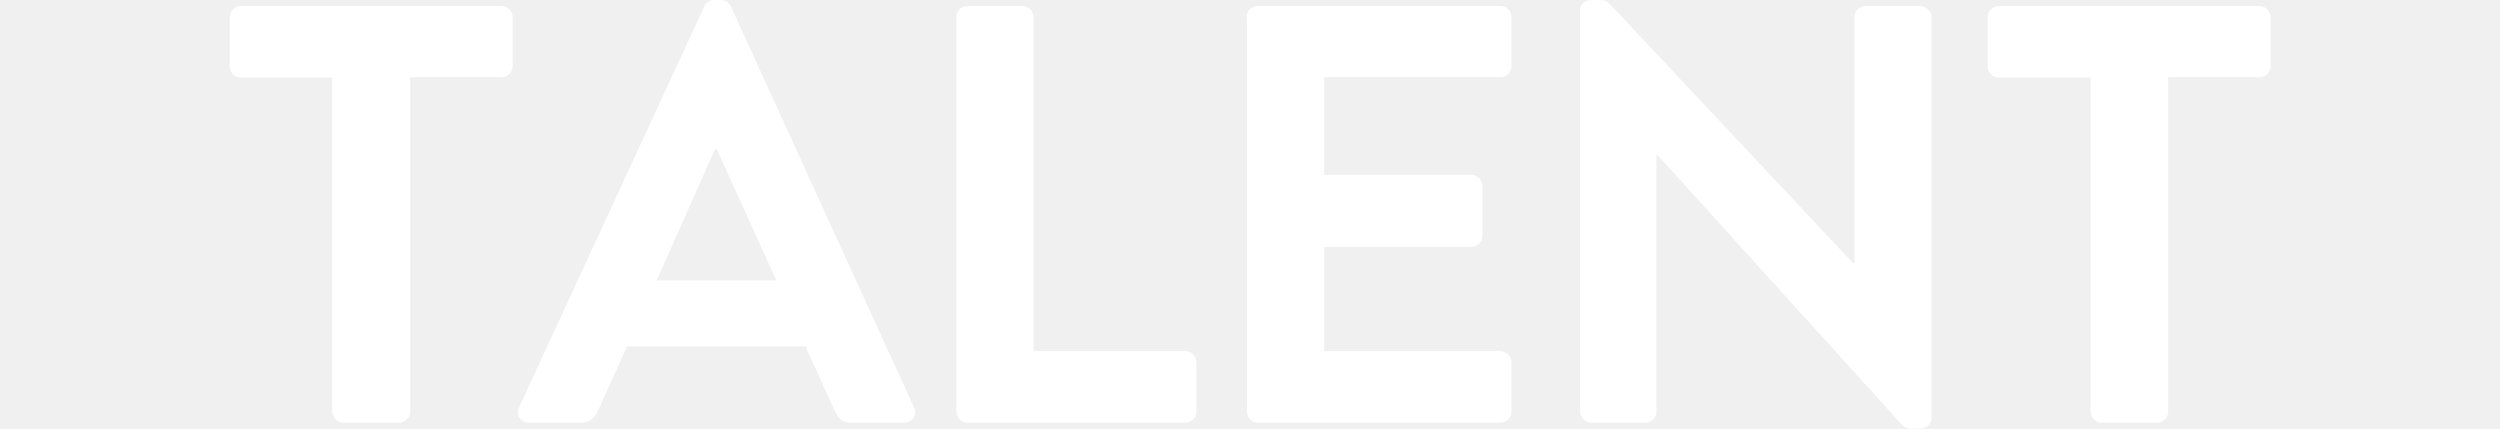
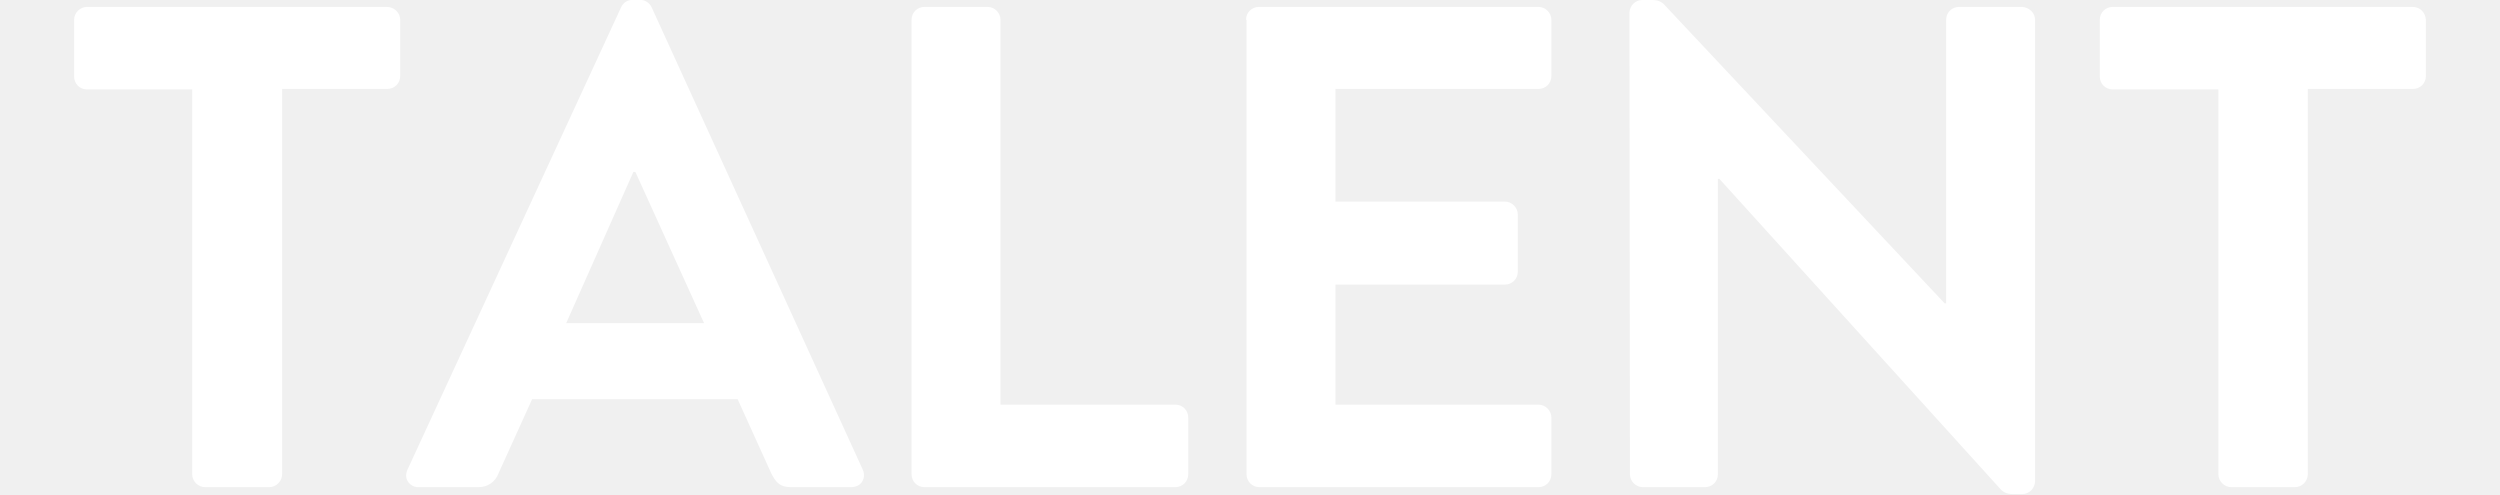
- <svg xmlns="http://www.w3.org/2000/svg" version="1.1" id="Layer_1" x="0px" y="0px" viewBox="0 0 583.2 100" style="enable-background:new 0 0 583.2 100;" xml:space="preserve">
+ <svg xmlns="http://www.w3.org/2000/svg" version="1.1" id="Layer_1" x="0px" y="0px" viewBox="0 0 506 100" style="enable-background:new 0 0 506 100;" xml:space="preserve">
  <style type="text/css">
	.st0{fill:#FFFFFF;}
</style>
  <g id="Layer_2_00000148640641291374113980000005356435758652598199_">
    <g id="Layer_1-2">
-       <path class="st0" d="M77.5,18.1H56.2c-1.5,0-2.6-1.2-2.6-2.6V4c0-1.4,1.2-2.6,2.6-2.6h60.7c1.5,0,2.7,1.2,2.7,2.6c0,0,0,0,0,0    v11.4c0,1.5-1.2,2.6-2.6,2.6H95.7V96c0,1.4-1.2,2.6-2.6,2.6H80.1c-1.4,0-2.6-1.2-2.6-2.6V18.1z" />
-       <path class="st0" d="M121.1,95l43.2-93.5c0.4-0.9,1.3-1.6,2.4-1.5h1.4c1-0.1,2,0.6,2.4,1.5L213.2,95c0.6,1.2,0.2,2.7-1,3.3    c-0.4,0.2-0.9,0.3-1.4,0.3h-12.1c-2.1,0-3-0.8-4-2.8l-6.8-15h-41.6l-6.8,15c-0.6,1.7-2.2,2.8-4,2.8h-12.1    c-1.3,0.1-2.5-0.9-2.6-2.2C120.8,95.9,120.9,95.4,121.1,95z M181.1,65.4l-13.9-30.6h-0.4l-13.6,30.6H181.1z" />
-       <path class="st0" d="M223.1,4c0-1.5,1.2-2.6,2.6-2.6h12.8c1.4,0,2.6,1.2,2.6,2.6v77.9h35.4c1.5,0,2.6,1.2,2.6,2.6V96    c0,1.5-1.2,2.6-2.6,2.6h-50.8c-1.5,0-2.6-1.2-2.6-2.6V4z" />
-       <path class="st0" d="M290.8,4c0-1.5,1.2-2.6,2.6-2.6H350c1.4,0,2.6,1.2,2.6,2.6v11.4c0,1.5-1.2,2.6-2.6,2.6l0,0h-41.1v22.8h34.3    c1.4,0,2.6,1.2,2.6,2.6V55c0,1.5-1.2,2.6-2.6,2.6l0,0h-34.3v24.3H350c1.4,0,2.6,1.2,2.6,2.6V96c0,1.5-1.2,2.6-2.6,2.6l0,0h-56.5    c-1.5,0-2.6-1.2-2.6-2.6V4z" />
-       <path class="st0" d="M368.5,2.5c0.1-1.4,1.2-2.5,2.6-2.5h2.1c0.9,0,1.8,0.3,2.4,1l56.7,60.4h0.3V4c0-1.5,1.2-2.6,2.6-2.6l0,0H448    c1.4,0.1,2.6,1.2,2.6,2.6v93.5c-0.1,1.4-1.2,2.5-2.6,2.5h-2c-0.9,0-1.8-0.3-2.4-1l-56.9-62.8h-0.3V96c0,1.5-1.2,2.6-2.6,2.6l0,0    h-12.6c-1.4,0-2.6-1.2-2.6-2.6V2.5z" />
-       <path class="st0" d="M487.5,18.1h-21.2c-1.5,0-2.6-1.2-2.6-2.6c0,0,0,0,0,0V4c0-1.5,1.2-2.6,2.6-2.6l0,0h60.7    c1.5,0,2.6,1.1,2.7,2.6c0,0,0,0,0,0v11.4c0,1.5-1.2,2.6-2.6,2.6c0,0,0,0,0,0h-21.3V96c0,1.4-1.2,2.6-2.6,2.6h-12.9    c-1.4,0-2.6-1.2-2.6-2.6V18.1z" />
+       <path class="st0" d="M38.9,18.1H17.6c-1.5,0-2.6-1.2-2.6-2.6V4c0-1.4,1.2-2.6,2.6-2.6h60.7C79.8,1.4,81,2.6,81,4l0,0v11.4    c0,1.5-1.2,2.6-2.6,2.6H57.1v78c0,1.4-1.2,2.6-2.6,2.6h-13c-1.4,0-2.6-1.2-2.6-2.6V18.1z" />
+       <path class="st0" d="M82.5,95l43.2-93.5c0.4-0.9,1.3-1.6,2.4-1.5h1.4c1-0.1,2,0.6,2.4,1.5L174.6,95c0.6,1.2,0.2,2.7-1,3.3    c-0.4,0.2-0.9,0.3-1.4,0.3h-12.1c-2.1,0-3-0.8-4-2.8l-6.8-15h-41.6l-6.8,15c-0.6,1.7-2.2,2.8-4,2.8H84.8c-1.3,0.1-2.5-0.9-2.6-2.2    C82.2,95.9,82.3,95.4,82.5,95z M142.5,65.4l-13.9-30.6h-0.4l-13.6,30.6H142.5z" />
+       <path class="st0" d="M184.5,4c0-1.5,1.2-2.6,2.6-2.6h12.8c1.4,0,2.6,1.2,2.6,2.6v77.9h35.4c1.5,0,2.6,1.2,2.6,2.6V96    c0,1.5-1.2,2.6-2.6,2.6h-50.8c-1.5,0-2.6-1.2-2.6-2.6L184.5,4L184.5,4z" />
+       <path class="st0" d="M252.2,4c0-1.5,1.2-2.6,2.6-2.6h56.6c1.4,0,2.6,1.2,2.6,2.6v11.4c0,1.5-1.2,2.6-2.6,2.6l0,0h-41.1v22.8h34.3    c1.4,0,2.6,1.2,2.6,2.6V55c0,1.5-1.2,2.6-2.6,2.6l0,0h-34.3v24.3h41.1c1.4,0,2.6,1.2,2.6,2.6V96c0,1.5-1.2,2.6-2.6,2.6l0,0h-56.5    c-1.5,0-2.6-1.2-2.6-2.6V4H252.2z" />
+       <path class="st0" d="M329.8,2.5c0.1-1.4,1.2-2.5,2.6-2.5h2.1c0.9,0,1.8,0.3,2.4,1l56.7,60.4h0.3V4c0-1.5,1.2-2.6,2.6-2.6l0,0h12.8    c1.4,0.1,2.6,1.2,2.6,2.6v93.5c-0.1,1.4-1.2,2.5-2.6,2.5h-2c-0.9,0-1.8-0.3-2.4-1L348,36.2h-0.3V96c0,1.5-1.2,2.6-2.6,2.6l0,0    h-12.6c-1.4,0-2.6-1.2-2.6-2.6L329.8,2.5L329.8,2.5z" />
+       <path class="st0" d="M448.8,18.1h-21.2c-1.5,0-2.6-1.2-2.6-2.6l0,0V4c0-1.5,1.2-2.6,2.6-2.6l0,0h60.7c1.5,0,2.6,1.1,2.7,2.6l0,0    v11.4c0,1.5-1.2,2.6-2.6,2.6l0,0h-21.3v78c0,1.4-1.2,2.6-2.6,2.6h-12.9c-1.4,0-2.6-1.2-2.6-2.6V18.1H448.8z" />
    </g>
  </g>
</svg>
